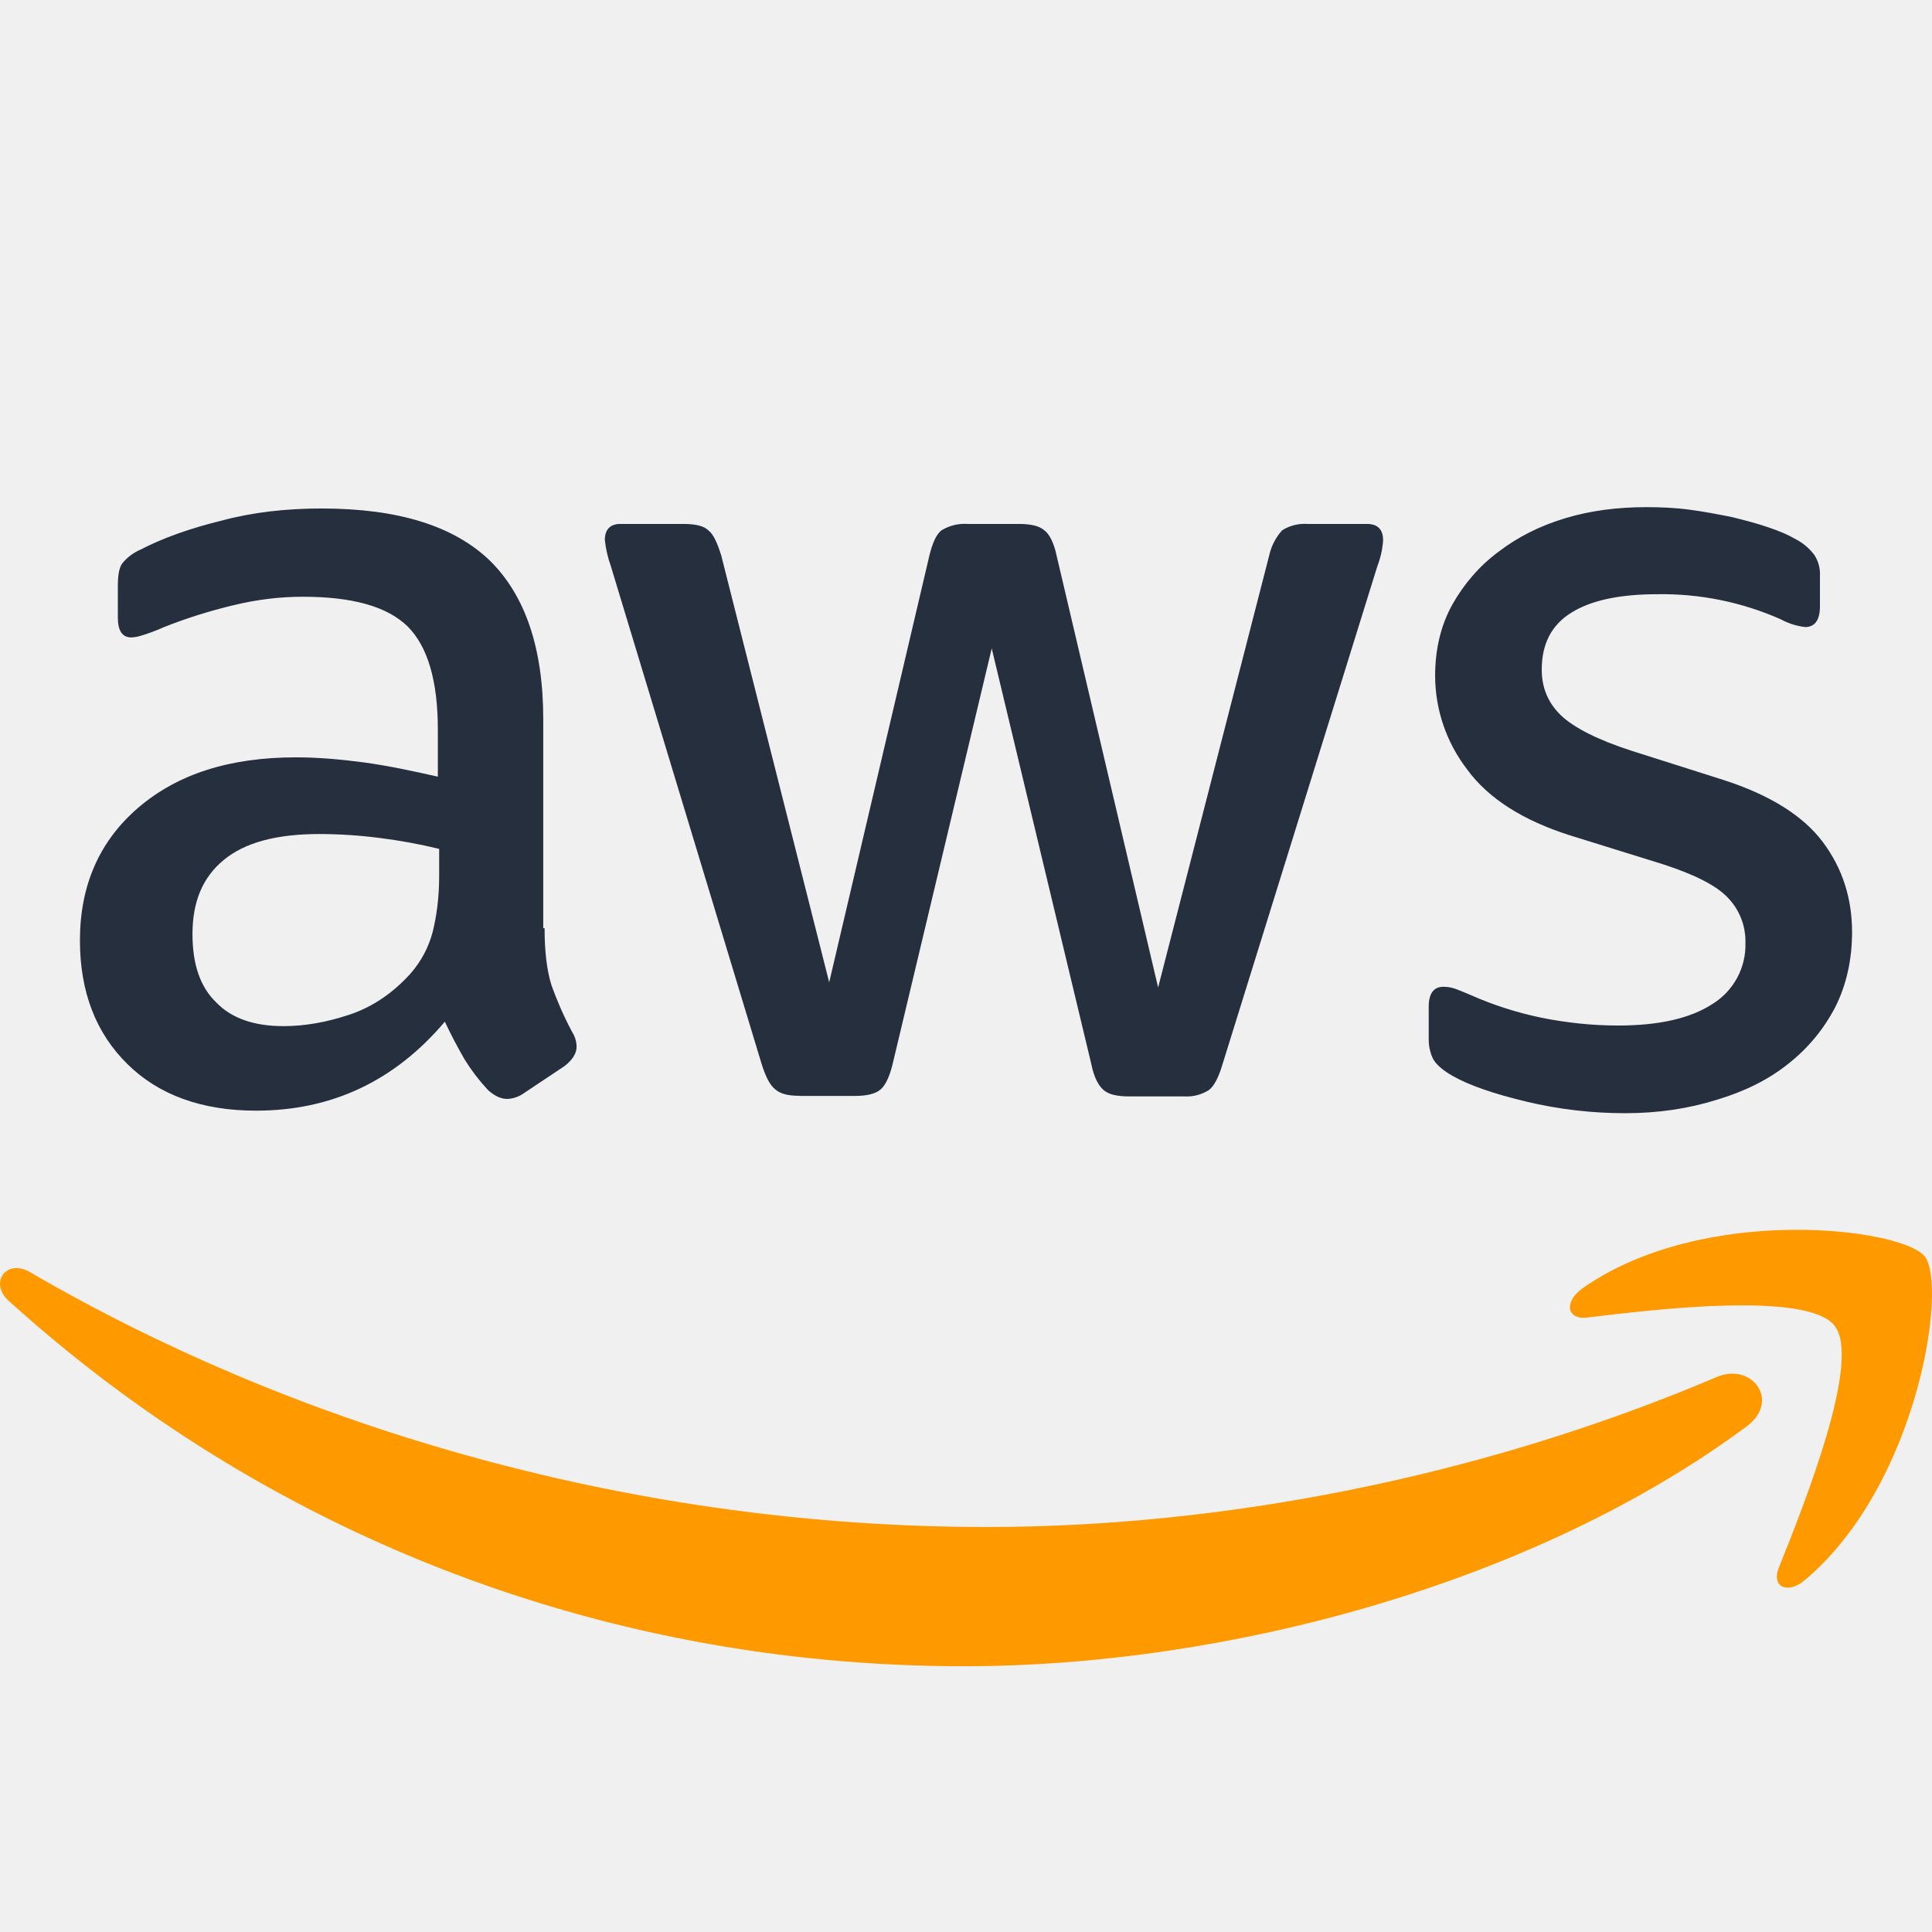
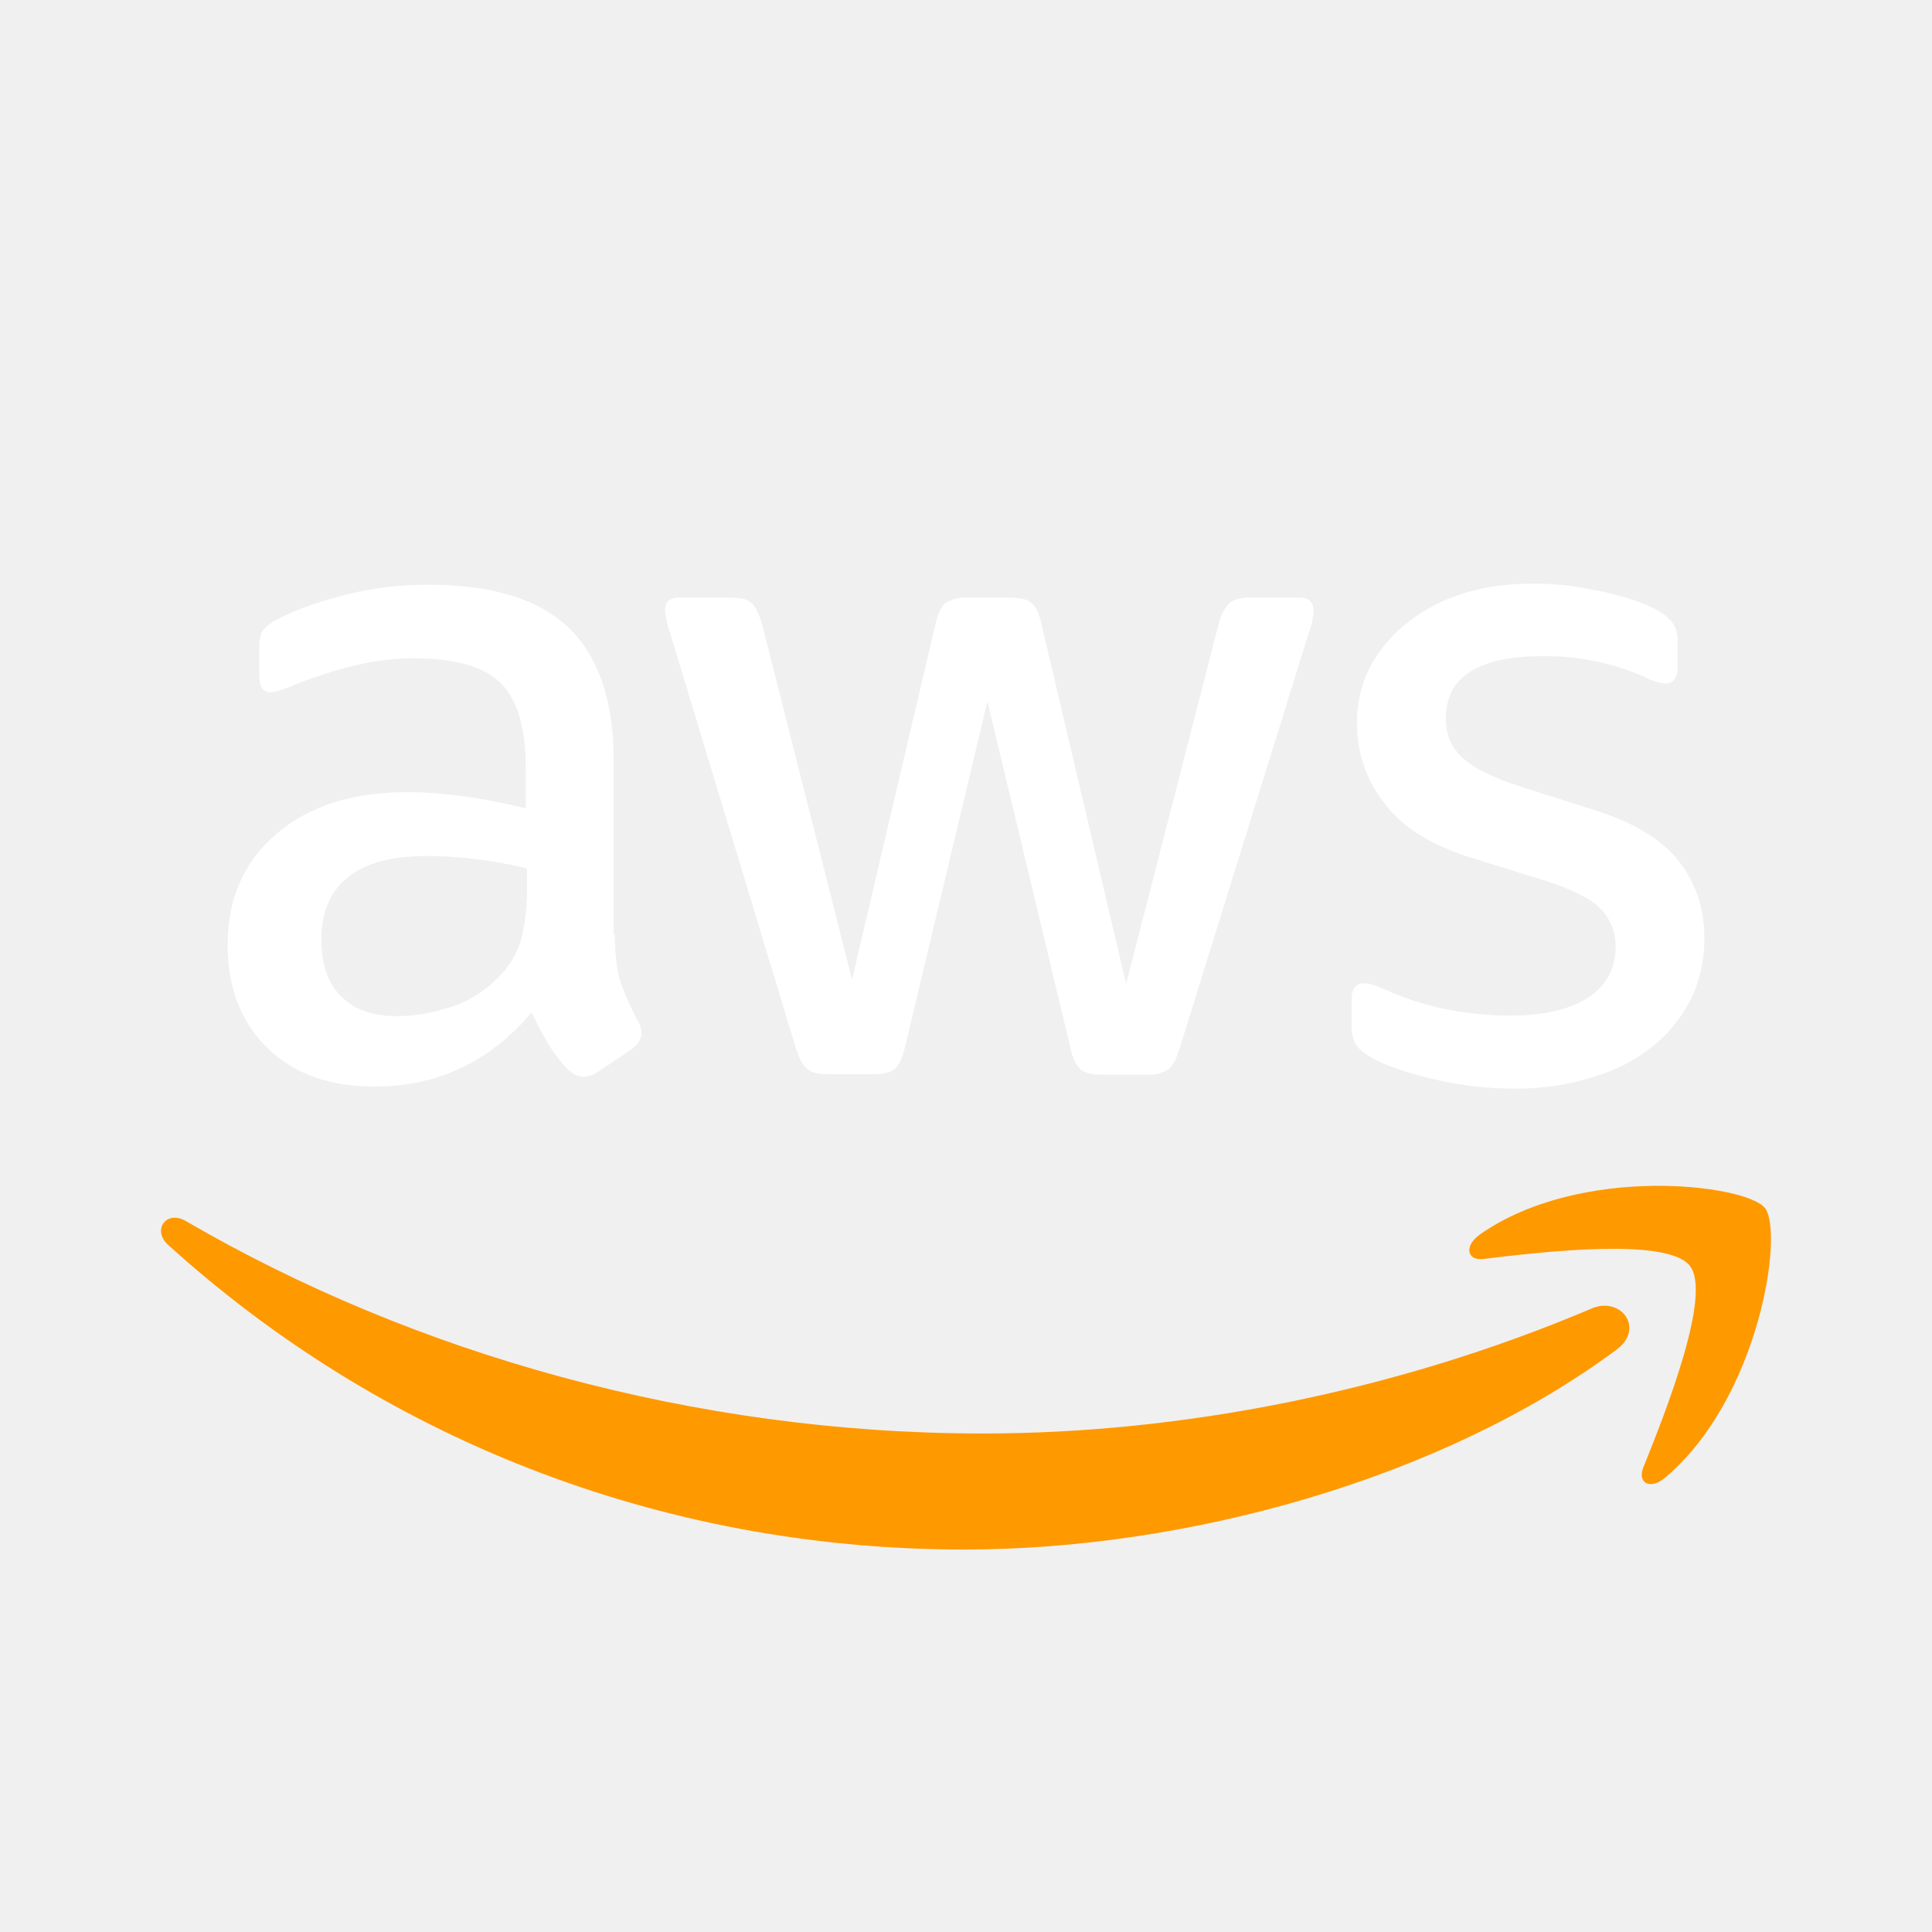
- <svg xmlns="http://www.w3.org/2000/svg" width="800px" height="800px" viewBox="0 0 16 16" fill="none">
-   <path fill="#252F3E" d="M4.51 7.687c0 .197.02.357.058.475.042.117.096.245.17.384a.233.233 0 01.037.123c0 .053-.032.107-.1.16l-.336.224a.255.255 0 01-.138.048c-.054 0-.107-.026-.16-.074a1.652 1.652 0 01-.192-.251 4.137 4.137 0 01-.165-.315c-.415.491-.936.737-1.564.737-.447 0-.804-.129-1.064-.385-.261-.256-.394-.598-.394-1.025 0-.454.16-.822.484-1.1.325-.278.756-.416 1.304-.416.18 0 .367.016.564.042.197.027.4.07.612.118v-.39c0-.406-.085-.689-.25-.854-.17-.166-.458-.246-.868-.246-.186 0-.377.022-.574.07a4.23 4.23 0 00-.575.181 1.525 1.525 0 01-.186.07.326.326 0 01-.085.016c-.075 0-.112-.054-.112-.166v-.262c0-.085.01-.15.037-.186a.399.399 0 01.15-.113c.185-.096.409-.176.67-.24.26-.07.537-.101.83-.101.633 0 1.096.144 1.394.432.293.288.442.726.442 1.314v1.73h.01zm-2.161.811c.175 0 .356-.032.548-.096.191-.064.362-.182.505-.342a.848.848 0 00.181-.341c.032-.129.054-.283.054-.465V7.03a4.43 4.43 0 00-.49-.09 3.996 3.996 0 00-.5-.033c-.357 0-.618.07-.793.214-.176.144-.26.347-.26.614 0 .25.063.437.196.566.128.133.314.197.559.197zm4.273.577c-.096 0-.16-.016-.202-.054-.043-.032-.08-.106-.112-.208l-1.25-4.127a.938.938 0 01-.049-.214c0-.085.043-.133.128-.133h.522c.1 0 .17.016.207.053.043.032.075.107.107.208l.894 3.535.83-3.535c.026-.106.058-.176.1-.208a.365.365 0 01.214-.053h.425c.102 0 .17.016.213.053.043.032.08.107.101.208l.841 3.578.92-3.578a.458.458 0 01.107-.208.346.346 0 01.208-.053h.495c.085 0 .133.043.133.133 0 .027-.006.054-.01.086a.76.76 0 01-.038.133l-1.283 4.127c-.032.107-.069.177-.111.209a.34.34 0 01-.203.053h-.457c-.101 0-.17-.016-.213-.053-.043-.038-.08-.107-.101-.214L8.213 5.37l-.82 3.439c-.026.107-.058.176-.1.213-.043.038-.118.054-.213.054h-.458zm6.838.144a3.51 3.51 0 01-.82-.096c-.266-.064-.473-.134-.612-.214-.085-.048-.143-.101-.165-.15a.378.378 0 01-.031-.149v-.272c0-.112.042-.166.122-.166a.3.3 0 01.096.016c.032.011.08.032.133.054.18.08.378.144.585.187.213.042.42.064.633.064.336 0 .596-.059.777-.176a.575.575 0 00.277-.508.52.52 0 00-.144-.373c-.095-.102-.276-.193-.537-.278l-.772-.24c-.388-.123-.676-.305-.851-.545a1.275 1.275 0 01-.266-.774c0-.224.048-.422.143-.593.096-.17.224-.32.384-.438.16-.122.34-.213.553-.277.213-.064.436-.091.67-.091.118 0 .24.005.357.021.122.016.234.038.346.06.106.026.208.052.303.085.096.032.17.064.224.096a.46.46 0 01.16.133.289.289 0 01.047.176v.251c0 .112-.042.171-.122.171a.552.552 0 01-.202-.064 2.427 2.427 0 00-1.022-.208c-.303 0-.543.048-.708.15-.165.1-.25.256-.25.475 0 .149.053.277.16.379.106.101.303.202.585.293l.756.24c.383.123.66.294.825.513.165.219.244.47.244.748 0 .23-.047.437-.138.619a1.436 1.436 0 01-.388.47c-.165.133-.362.23-.591.299-.24.075-.49.112-.761.112z" />
-   <g fill="#F90" fill-rule="evenodd" clip-rule="evenodd">
-     <path d="M14.465 11.813c-1.75 1.297-4.294 1.986-6.481 1.986-3.065 0-5.827-1.137-7.913-3.027-.165-.15-.016-.353.18-.235 2.257 1.313 5.04 2.109 7.92 2.109 1.941 0 4.075-.406 6.039-1.239.293-.133.543.192.255.406z" />
-     <path d="M15.194 10.98c-.223-.287-1.479-.138-2.048-.069-.17.022-.197-.128-.043-.24 1-.705 2.645-.502 2.836-.267.192.24-.053 1.89-.99 2.68-.143.123-.281.06-.218-.1.213-.53.687-1.72.463-2.003z" />
+ <svg xmlns="http://www.w3.org/2000/svg" width="800px" height="800px" viewBox="-1.6 -1.6 19.20 19.20" fill="none" stroke="#ffffff" stroke-width="0">
+   <g id="SVGRepo_bgCarrier" stroke-width="0" />
+   <g id="SVGRepo_tracerCarrier" stroke-linecap="round" stroke-linejoin="round" stroke="#CCCCCC" stroke-width="0.032" />
+   <g id="SVGRepo_iconCarrier">
+     <path fill="#ffffff" d="M4.51 7.687c0 .197.02.357.058.475.042.117.096.245.17.384a.233.233 0 01.037.123c0 .053-.032.107-.1.16l-.336.224a.255.255 0 01-.138.048c-.054 0-.107-.026-.16-.074a1.652 1.652 0 01-.192-.251 4.137 4.137 0 01-.165-.315c-.415.491-.936.737-1.564.737-.447 0-.804-.129-1.064-.385-.261-.256-.394-.598-.394-1.025 0-.454.16-.822.484-1.1.325-.278.756-.416 1.304-.416.18 0 .367.016.564.042.197.027.4.07.612.118v-.39c0-.406-.085-.689-.25-.854-.17-.166-.458-.246-.868-.246-.186 0-.377.022-.574.07a4.23 4.23 0 00-.575.181 1.525 1.525 0 01-.186.07.326.326 0 01-.085.016c-.075 0-.112-.054-.112-.166v-.262c0-.085.01-.15.037-.186a.399.399 0 01.15-.113c.185-.096.409-.176.67-.24.26-.07.537-.101.83-.101.633 0 1.096.144 1.394.432.293.288.442.726.442 1.314v1.73h.01zm-2.161.811c.175 0 .356-.032.548-.096.191-.064.362-.182.505-.342a.848.848 0 00.181-.341c.032-.129.054-.283.054-.465V7.03a4.43 4.43 0 00-.49-.09 3.996 3.996 0 00-.5-.033c-.357 0-.618.07-.793.214-.176.144-.26.347-.26.614 0 .25.063.437.196.566.128.133.314.197.559.197zm4.273.577c-.096 0-.16-.016-.202-.054-.043-.032-.08-.106-.112-.208l-1.25-4.127a.938.938 0 01-.049-.214c0-.085.043-.133.128-.133h.522c.1 0 .17.016.207.053.043.032.075.107.107.208l.894 3.535.83-3.535c.026-.106.058-.176.1-.208a.365.365 0 01.214-.053h.425c.102 0 .17.016.213.053.043.032.08.107.101.208l.841 3.578.92-3.578a.458.458 0 01.107-.208.346.346 0 01.208-.053h.495c.085 0 .133.043.133.133 0 .027-.006.054-.01.086a.76.76 0 01-.038.133l-1.283 4.127c-.032.107-.069.177-.111.209a.34.34 0 01-.203.053h-.457c-.101 0-.17-.016-.213-.053-.043-.038-.08-.107-.101-.214L8.213 5.37l-.82 3.439c-.026.107-.058.176-.1.213-.043.038-.118.054-.213.054h-.458zm6.838.144a3.51 3.51 0 01-.82-.096c-.266-.064-.473-.134-.612-.214-.085-.048-.143-.101-.165-.15a.378.378 0 01-.031-.149v-.272c0-.112.042-.166.122-.166a.3.3 0 01.096.016c.032.011.08.032.133.054.18.08.378.144.585.187.213.042.42.064.633.064.336 0 .596-.059.777-.176a.575.575 0 00.277-.508.52.52 0 00-.144-.373c-.095-.102-.276-.193-.537-.278l-.772-.24c-.388-.123-.676-.305-.851-.545a1.275 1.275 0 01-.266-.774c0-.224.048-.422.143-.593.096-.17.224-.32.384-.438.16-.122.34-.213.553-.277.213-.064.436-.091.67-.091.118 0 .24.005.357.021.122.016.234.038.346.06.106.026.208.052.303.085.096.032.17.064.224.096a.46.46 0 01.16.133.289.289 0 01.047.176v.251c0 .112-.042.171-.122.171a.552.552 0 01-.202-.064 2.427 2.427 0 00-1.022-.208c-.303 0-.543.048-.708.15-.165.1-.25.256-.25.475 0 .149.053.277.16.379.106.101.303.202.585.293l.756.24c.383.123.66.294.825.513.165.219.244.47.244.748 0 .23-.047.437-.138.619a1.436 1.436 0 01-.388.47c-.165.133-.362.23-.591.299-.24.075-.49.112-.761.112z" />
+     <g fill="#F90" fill-rule="evenodd" clip-rule="evenodd">
+       <path d="M14.465 11.813c-1.75 1.297-4.294 1.986-6.481 1.986-3.065 0-5.827-1.137-7.913-3.027-.165-.15-.016-.353.18-.235 2.257 1.313 5.04 2.109 7.92 2.109 1.941 0 4.075-.406 6.039-1.239.293-.133.543.192.255.406z" />
+       <path d="M15.194 10.98c-.223-.287-1.479-.138-2.048-.069-.17.022-.197-.128-.043-.24 1-.705 2.645-.502 2.836-.267.192.24-.053 1.89-.99 2.68-.143.123-.281.06-.218-.1.213-.53.687-1.72.463-2.003z" />
+     </g>
  </g>
</svg>
